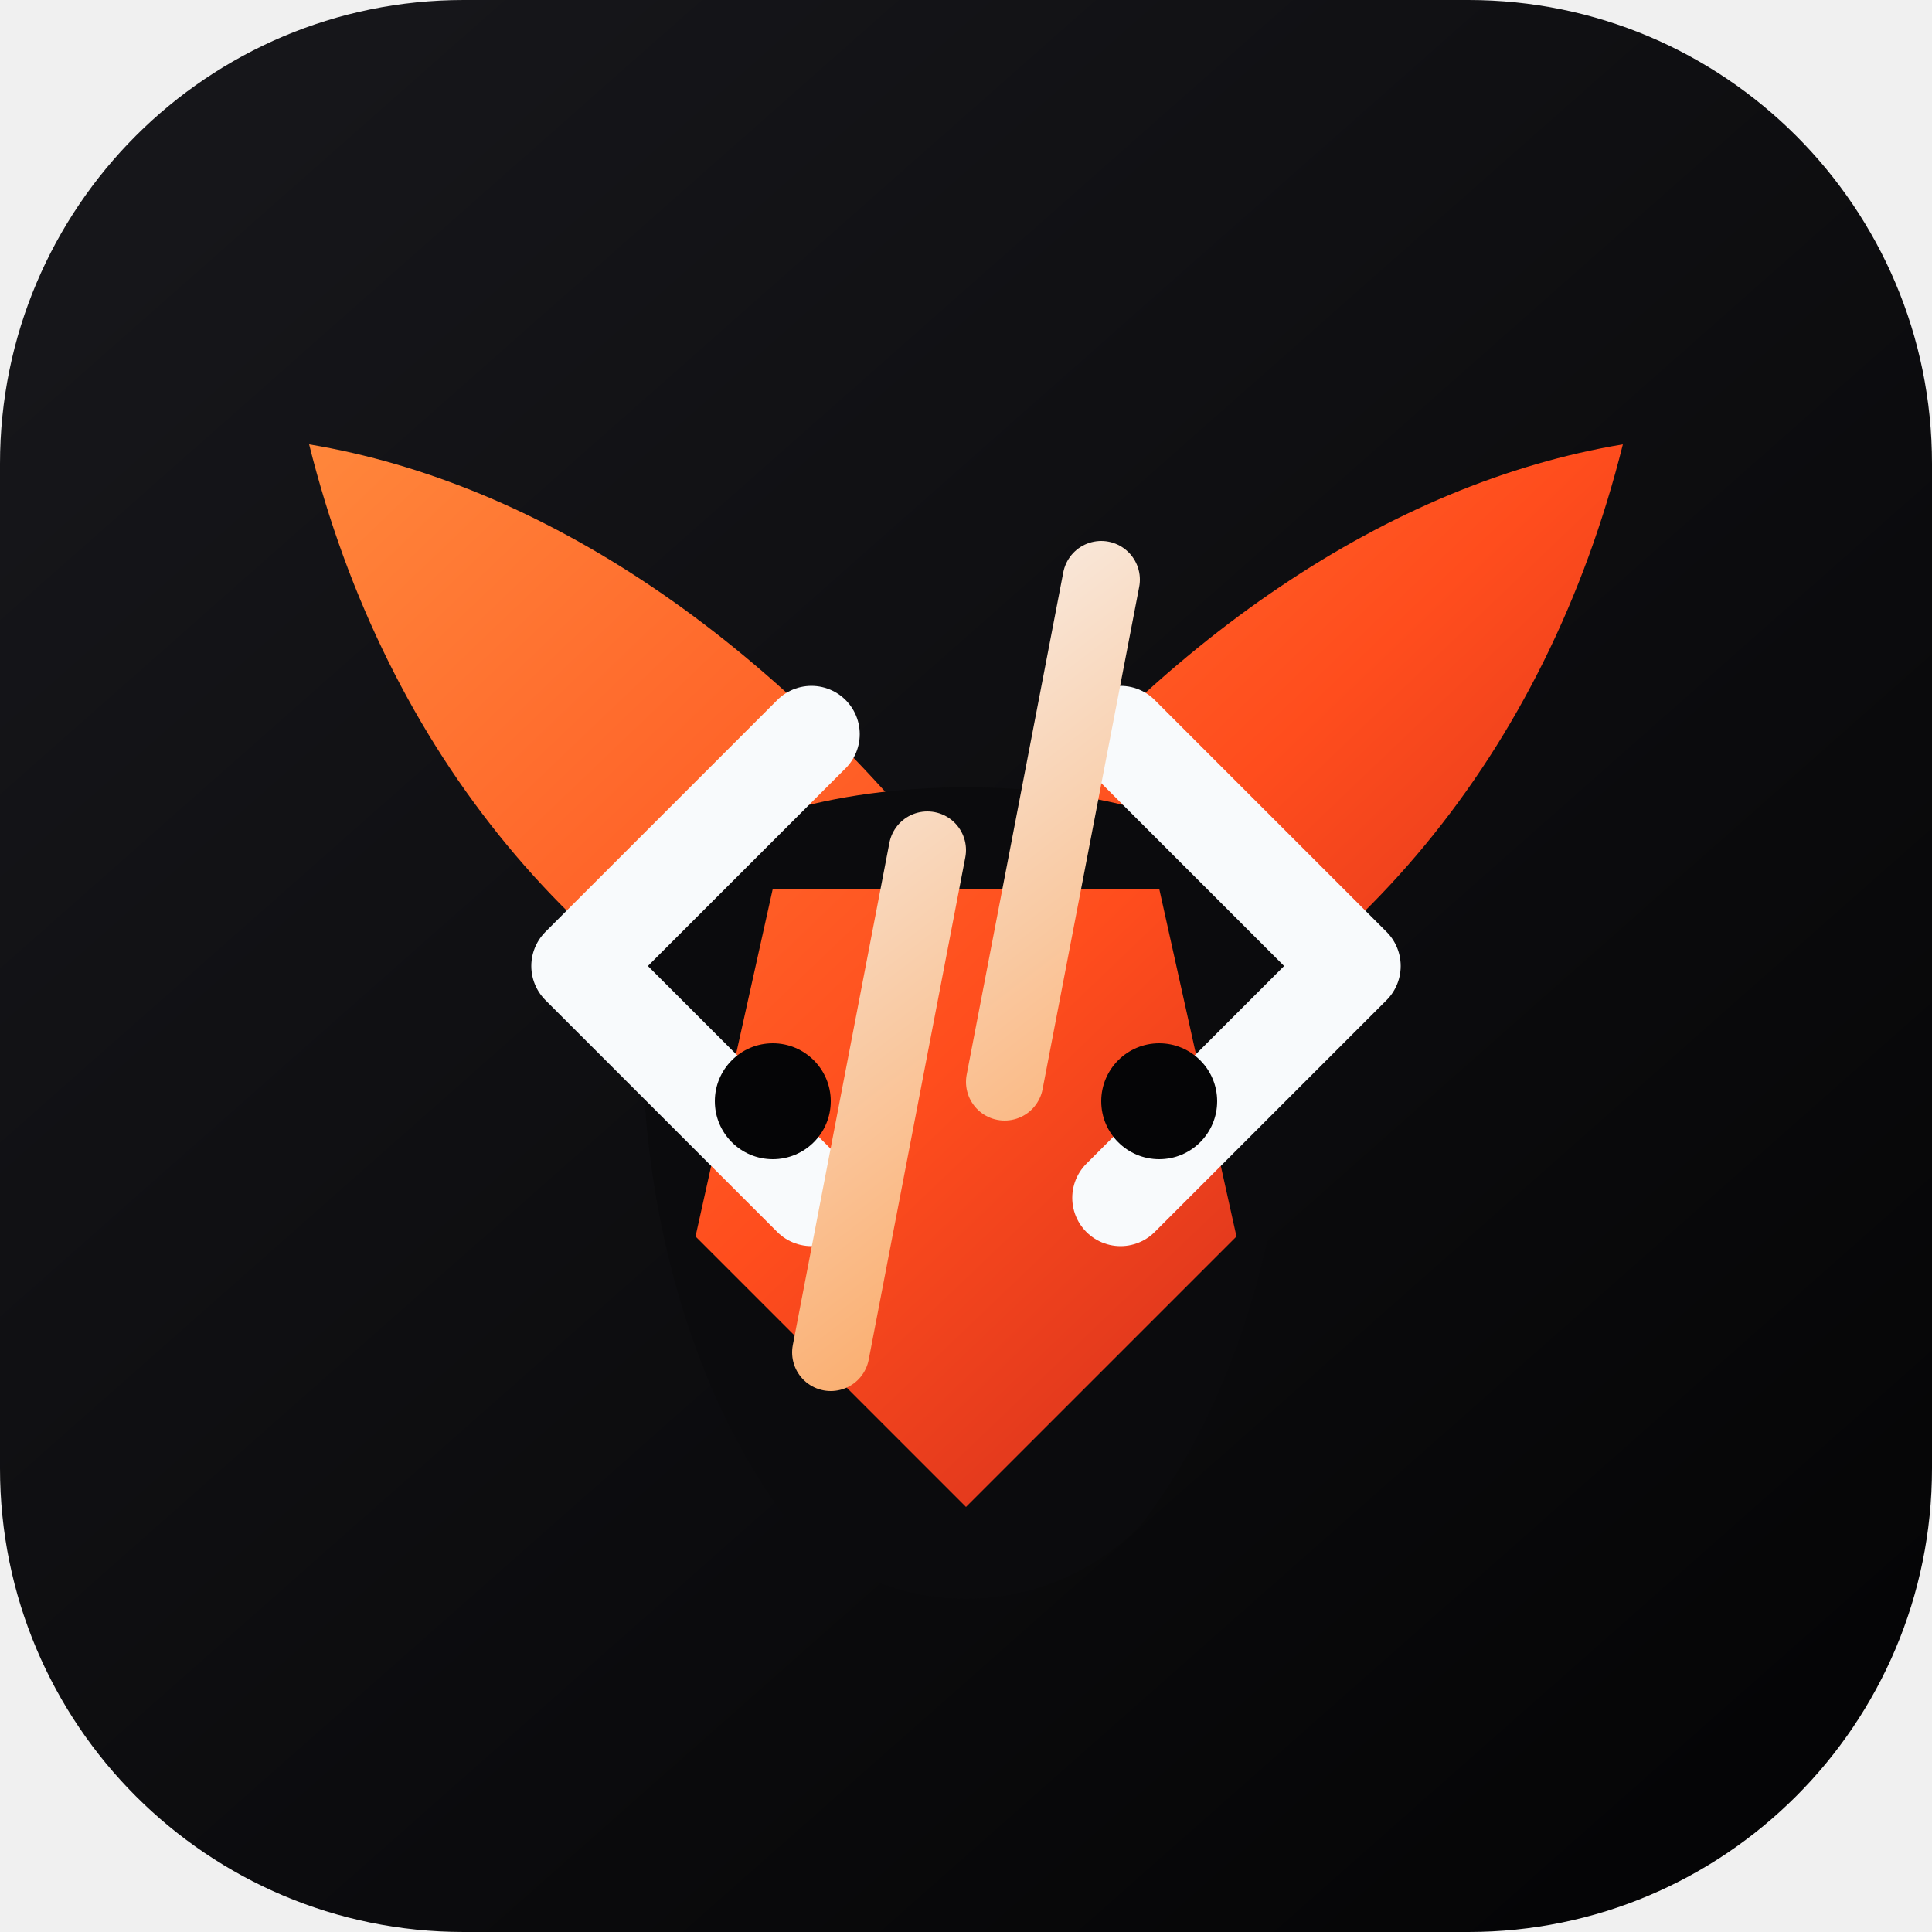
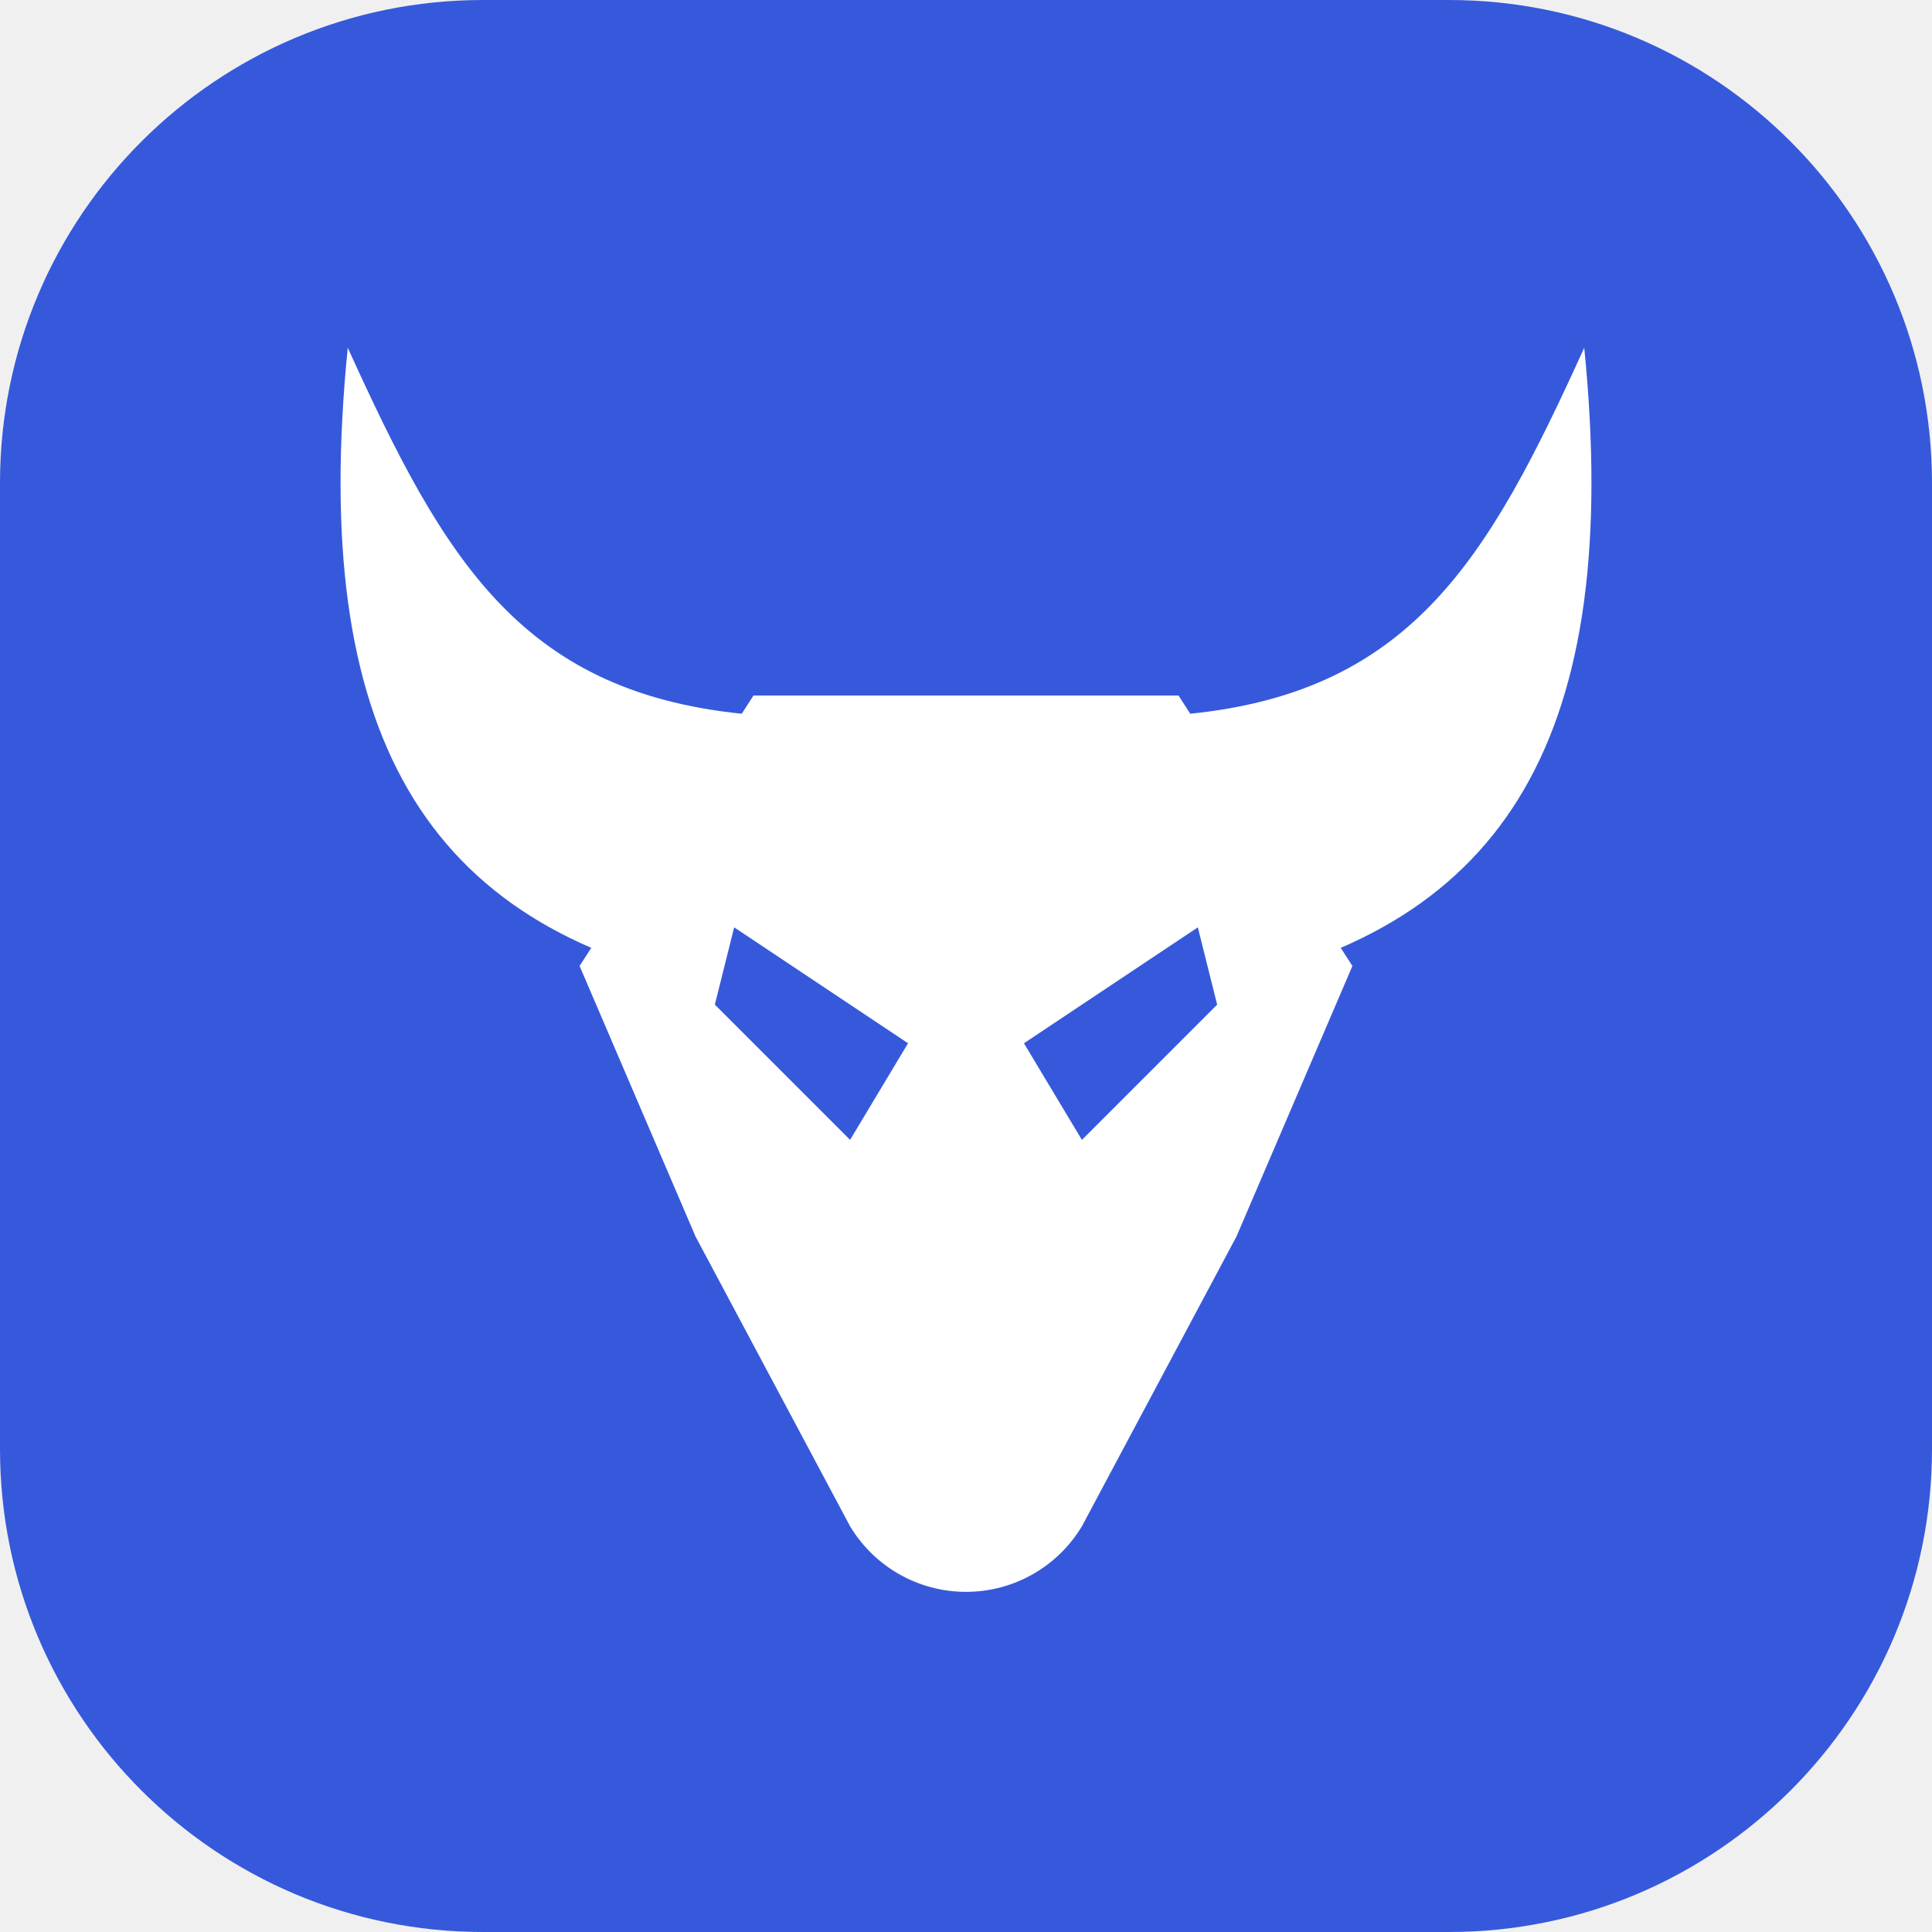
<svg xmlns="http://www.w3.org/2000/svg" viewBox="0 0 100 100" role="img" aria-label="Cihat Karaboğa">
-   <defs>
-     <linearGradient id="bg" x1="12" y1="8" x2="88" y2="94" gradientUnits="userSpaceOnUse">
-       <stop stop-color="#16161a" />
-       <stop offset="1" stop-color="#050506" />
-     </linearGradient>
-     <linearGradient id="fire" x1="18" y1="17" x2="83" y2="85" gradientUnits="userSpaceOnUse">
-       <stop stop-color="#ff8a3d" />
-       <stop offset=".52" stop-color="#ff4d1d" />
-       <stop offset="1" stop-color="#b91c1c" />
-     </linearGradient>
-     <linearGradient id="spark" x1="34" y1="32" x2="66" y2="74" gradientUnits="userSpaceOnUse">
-       <stop stop-color="#f8fafc" />
-       <stop offset="1" stop-color="#fb923c" />
-     </linearGradient>
-   </defs>
-   <rect width="100" height="100" rx="24" fill="url(#bg)" />
-   <path d="M16 23c12 2 24 10 34 23 10-13 22-21 34-23-4 16-14 28-28 34 0 0-2-8-6-8s-6 8-6 8C30 51 20 39 16 23Z" fill="url(#fire)" />
-   <path d="M34 46c5-7 27-7 32 0 2 10 0 24-7 33-5 5-13 5-18 0-7-9-9-23-7-33Z" fill="#0b0b0d" />
-   <path d="M40 46h20l4 18-14 14-14-14 4-18Z" fill="url(#fire)" />
-   <path d="M42 38 30 50l12 12" fill="none" stroke="#f8fafc" stroke-width="5" stroke-linecap="round" stroke-linejoin="round" />
-   <path d="M58 38 70 50 58 62" fill="none" stroke="#f8fafc" stroke-width="5" stroke-linecap="round" stroke-linejoin="round" />
-   <path d="M48 44 43 70" fill="none" stroke="url(#spark)" stroke-width="4" stroke-linecap="round" />
-   <path d="M52 56 57 30" fill="none" stroke="url(#spark)" stroke-width="4" stroke-linecap="round" />
-   <circle cx="40" cy="57" r="3" fill="#050506" />
-   <circle cx="60" cy="57" r="3" fill="#050506" />
+   <rect width="100" height="100" rx="25" fill="#3659db" />
+   <path d="M18 18c-2 20 4 30 19 33l2-14C27 36 23 29 18 18Zm64 0c2 20-4 30-19 33l-2-14c12-1 16-8 21-19Z" fill="#fff" />
+   <path d="M39 36h22l9 14-6 14-8 15a7 7 0 0 1-12 0l-8-15-6-14 9-14Z" fill="#fff" />
+   <path d="m38 48 9 6-3 5-7-7Zm24 0-9 6 3 5 7-7Z" fill="#3659db" />
</svg>
